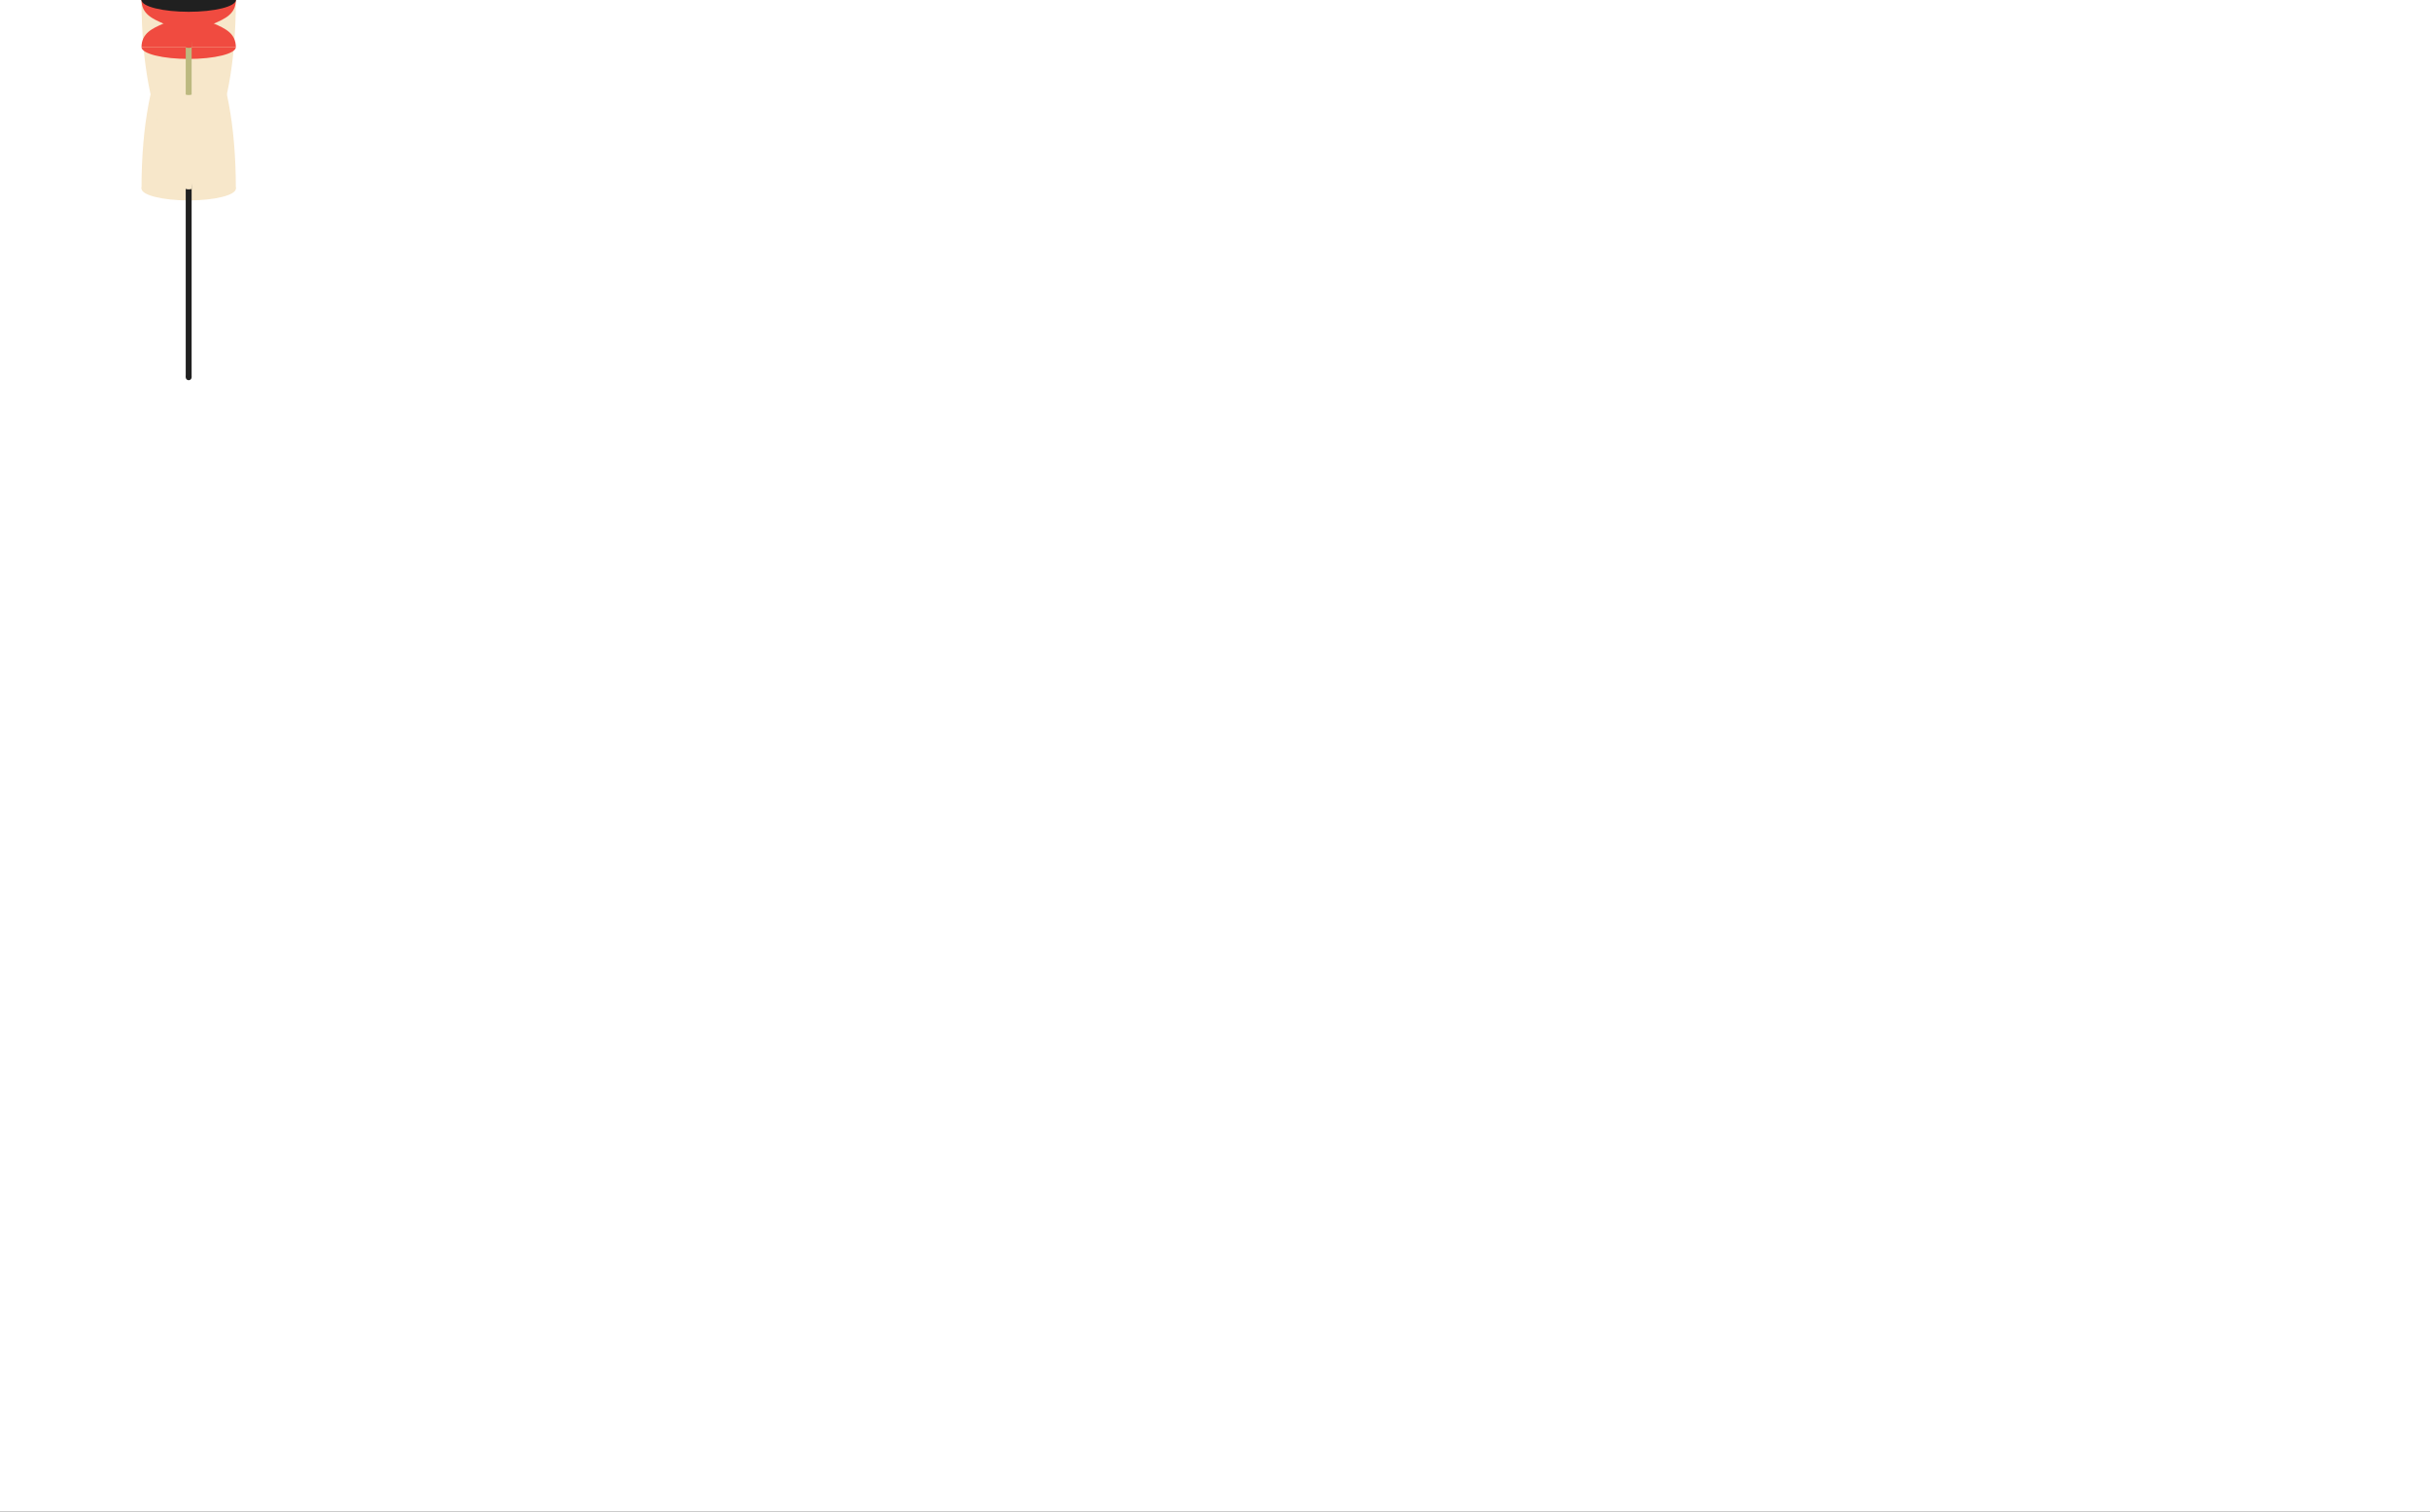
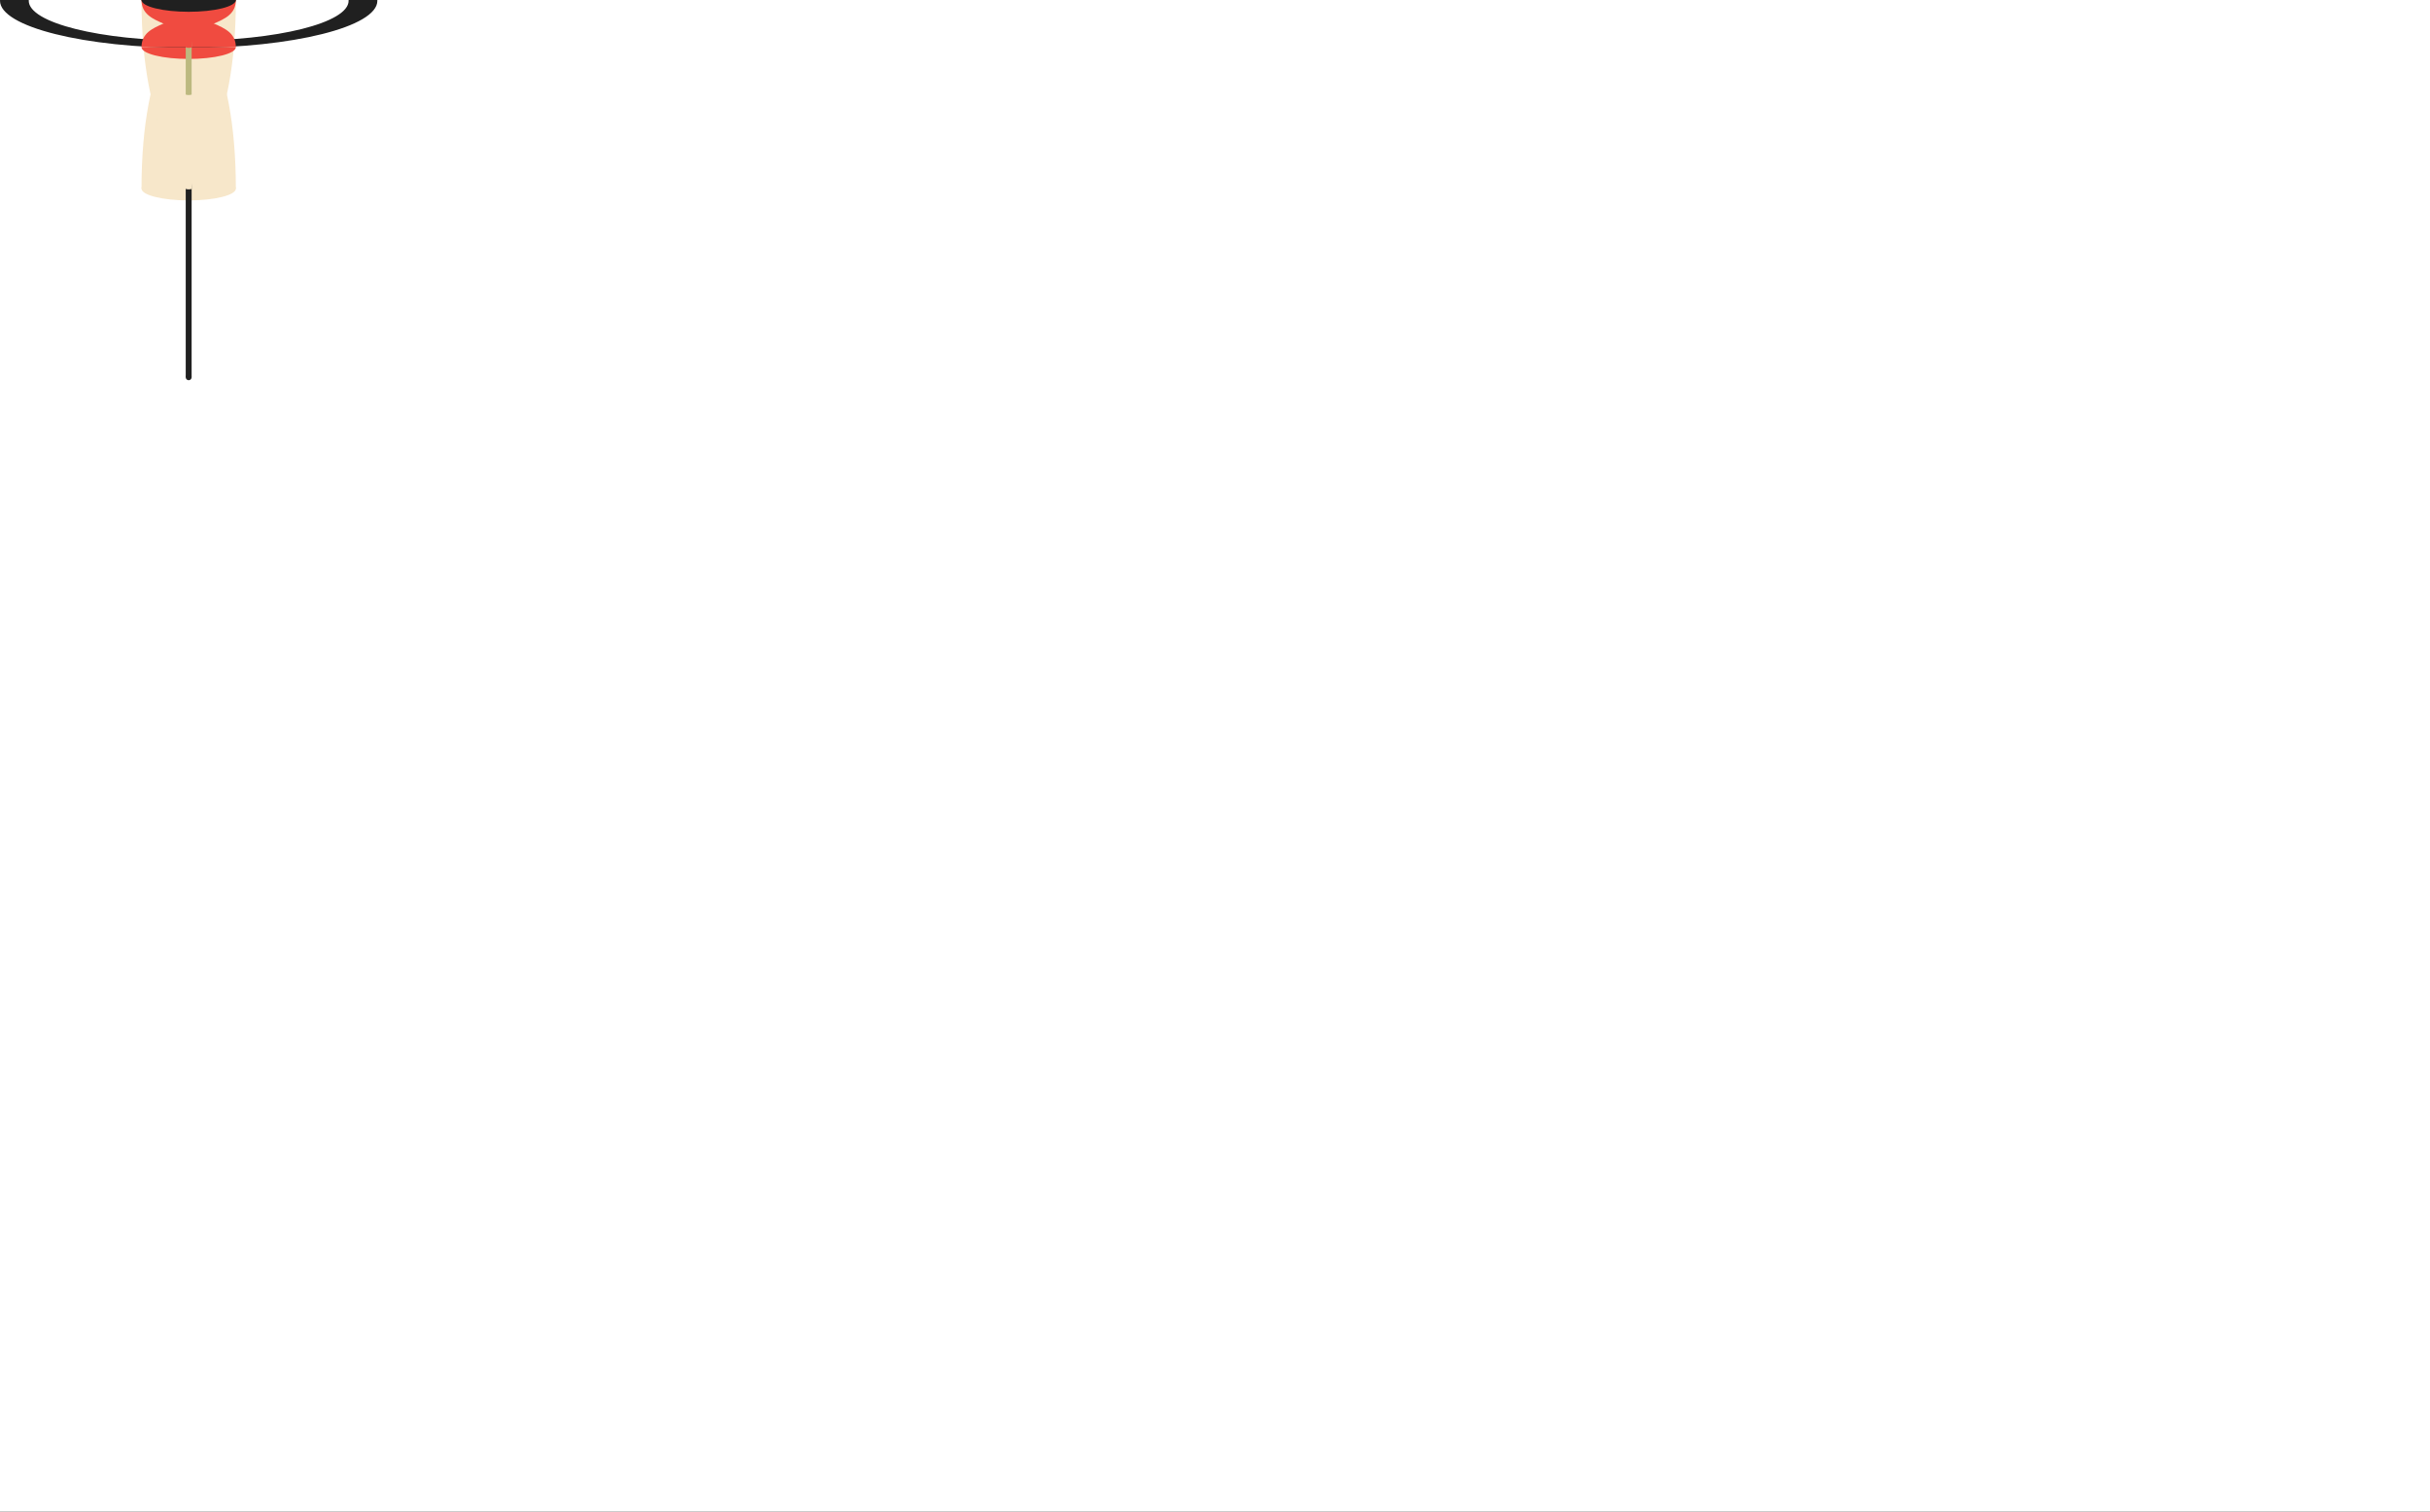
<svg xmlns="http://www.w3.org/2000/svg" width="3297" height="2051" viewBox="0 0 3297 2051" fill="none">
  <rect width="3297" height="2051" fill="black" />
  <g id="floatParts" clip-path="url(#clip0)">
    <rect width="3297" height="2051" fill="white" />
    <g id="p-256-8-128">
      <path id="Vector 15" d="M192 256C192 72.258 252 28.16 252 0H260C260 25.6 320 72.258 320 256H192Z" fill="#F7E7CA" />
      <ellipse id="Ellipse 29" rx="64" ry="16" transform="matrix(1 0 0 -1 256 256)" fill="#F7E7CA" />
      <ellipse id="Ellipse 30" rx="4" ry="1" transform="matrix(1 0 0 -1 256 0)" fill="#202020" />
    </g>
    <g id="p-512-8-">
      <rect id="Rectangle 24" x="252" width="8" height="512" fill="#202020" />
      <circle id="Ellipse 31" cx="256" cy="512" r="4" fill="#202020" />
      <ellipse id="Ellipse 32" cx="256" rx="4" ry="1" fill="#F04B40" />
    </g>
    <g id="p-256-128-8">
      <ellipse id="Ellipse 30_2" cx="256" cy="256" rx="4" ry="1" fill="#F7E7CA" />
      <path id="Vector 15_2" d="M192 0C192 183.742 252 227.84 252 256H260C260 230.4 320 183.742 320 0H192Z" fill="#F7E7CA" />
      <ellipse id="Ellipse 29_2" cx="256" rx="64" ry="16" fill="#202020" />
+     </g>
+     <g id="p-0-0-0">
+       <path id="Subtract" fill-rule="evenodd" clip-rule="evenodd" d="M256 65C397.385 65 512 36.346 512 1C512 -34.346 397.385 -63 256 -63C114.615 -63 0 -34.346 0 1C0 36.346 114.615 65 256 65ZM256 55.25C375.846 55.25 473 30.961 473 1C473 -28.961 375.846 -53.25 256 -53.25C136.154 -53.25 39 -28.961 39 1C39 30.961 136.154 55.25 256 55.25Z" fill="#202020" />
    </g>
    <g id="p-64-8-128">
      <path id="Ellipse 27" d="M320 64C320 66.101 318.345 68.182 315.128 70.123C311.912 72.064 307.198 73.828 301.255 75.314C295.312 76.799 288.257 77.978 280.492 78.782C272.727 79.586 264.405 80 256 80C247.595 80 239.273 79.586 231.508 78.782C223.743 77.978 216.688 76.799 210.745 75.314C204.802 73.828 200.088 72.064 196.872 70.123C193.655 68.182 192 66.101 192 64L256 64H320Z" fill="#F04B40" />
      <path id="Vector 15_3" d="M192 64C192 26 252 37.684 252 0H260C260 37.684 320 26 320 64H192Z" fill="#F04B40" />
      <ellipse id="Ellipse 28" cx="256" rx="4" ry="1" fill="#202020" />
    </g>
    <g id="p-128--8">
      <ellipse id="Ellipse 26" rx="4" ry="1" transform="matrix(-1 0 0 1 256 128)" fill="#BCB97F" />
      <rect id="Rectangle 20" width="8" height="128" transform="matrix(-1 0 0 1 260 0)" fill="#BCB97F" />
      <ellipse id="Ellipse 25" rx="4" ry="1" transform="matrix(-1 0 0 1 256 0)" fill="#BCB97F" />
    </g>
    <g id="p-64-128-8">
      <path id="Vector 15_4" d="M192 0C192 38 252 26.316 252 64H260C260 26.316 320 38 320 0H192Z" fill="#F04B40" />
      <ellipse id="Ellipse 28_2" rx="4" ry="1" transform="matrix(1 0 0 -1 256 64)" fill="#F04B40" />
      <path id="Ellipse 29_3" d="M192 0C192 2.101 193.655 4.182 196.872 6.123C200.088 8.064 204.802 9.828 210.745 11.314C216.688 12.799 223.743 13.978 231.508 14.782C239.273 15.586 247.595 16 256 16C264.405 16 272.727 15.586 280.492 14.782C288.257 13.978 295.312 12.799 301.255 11.314C307.198 9.828 311.912 8.064 315.128 6.123C318.345 4.182 320 2.101 320 -9.53674e-07L256 0H192Z" fill="#202020" />
    </g>
  </g>
  <defs>
    <clipPath id="clip0">
      <rect width="3297" height="2051" fill="white" />
    </clipPath>
  </defs>
</svg>
